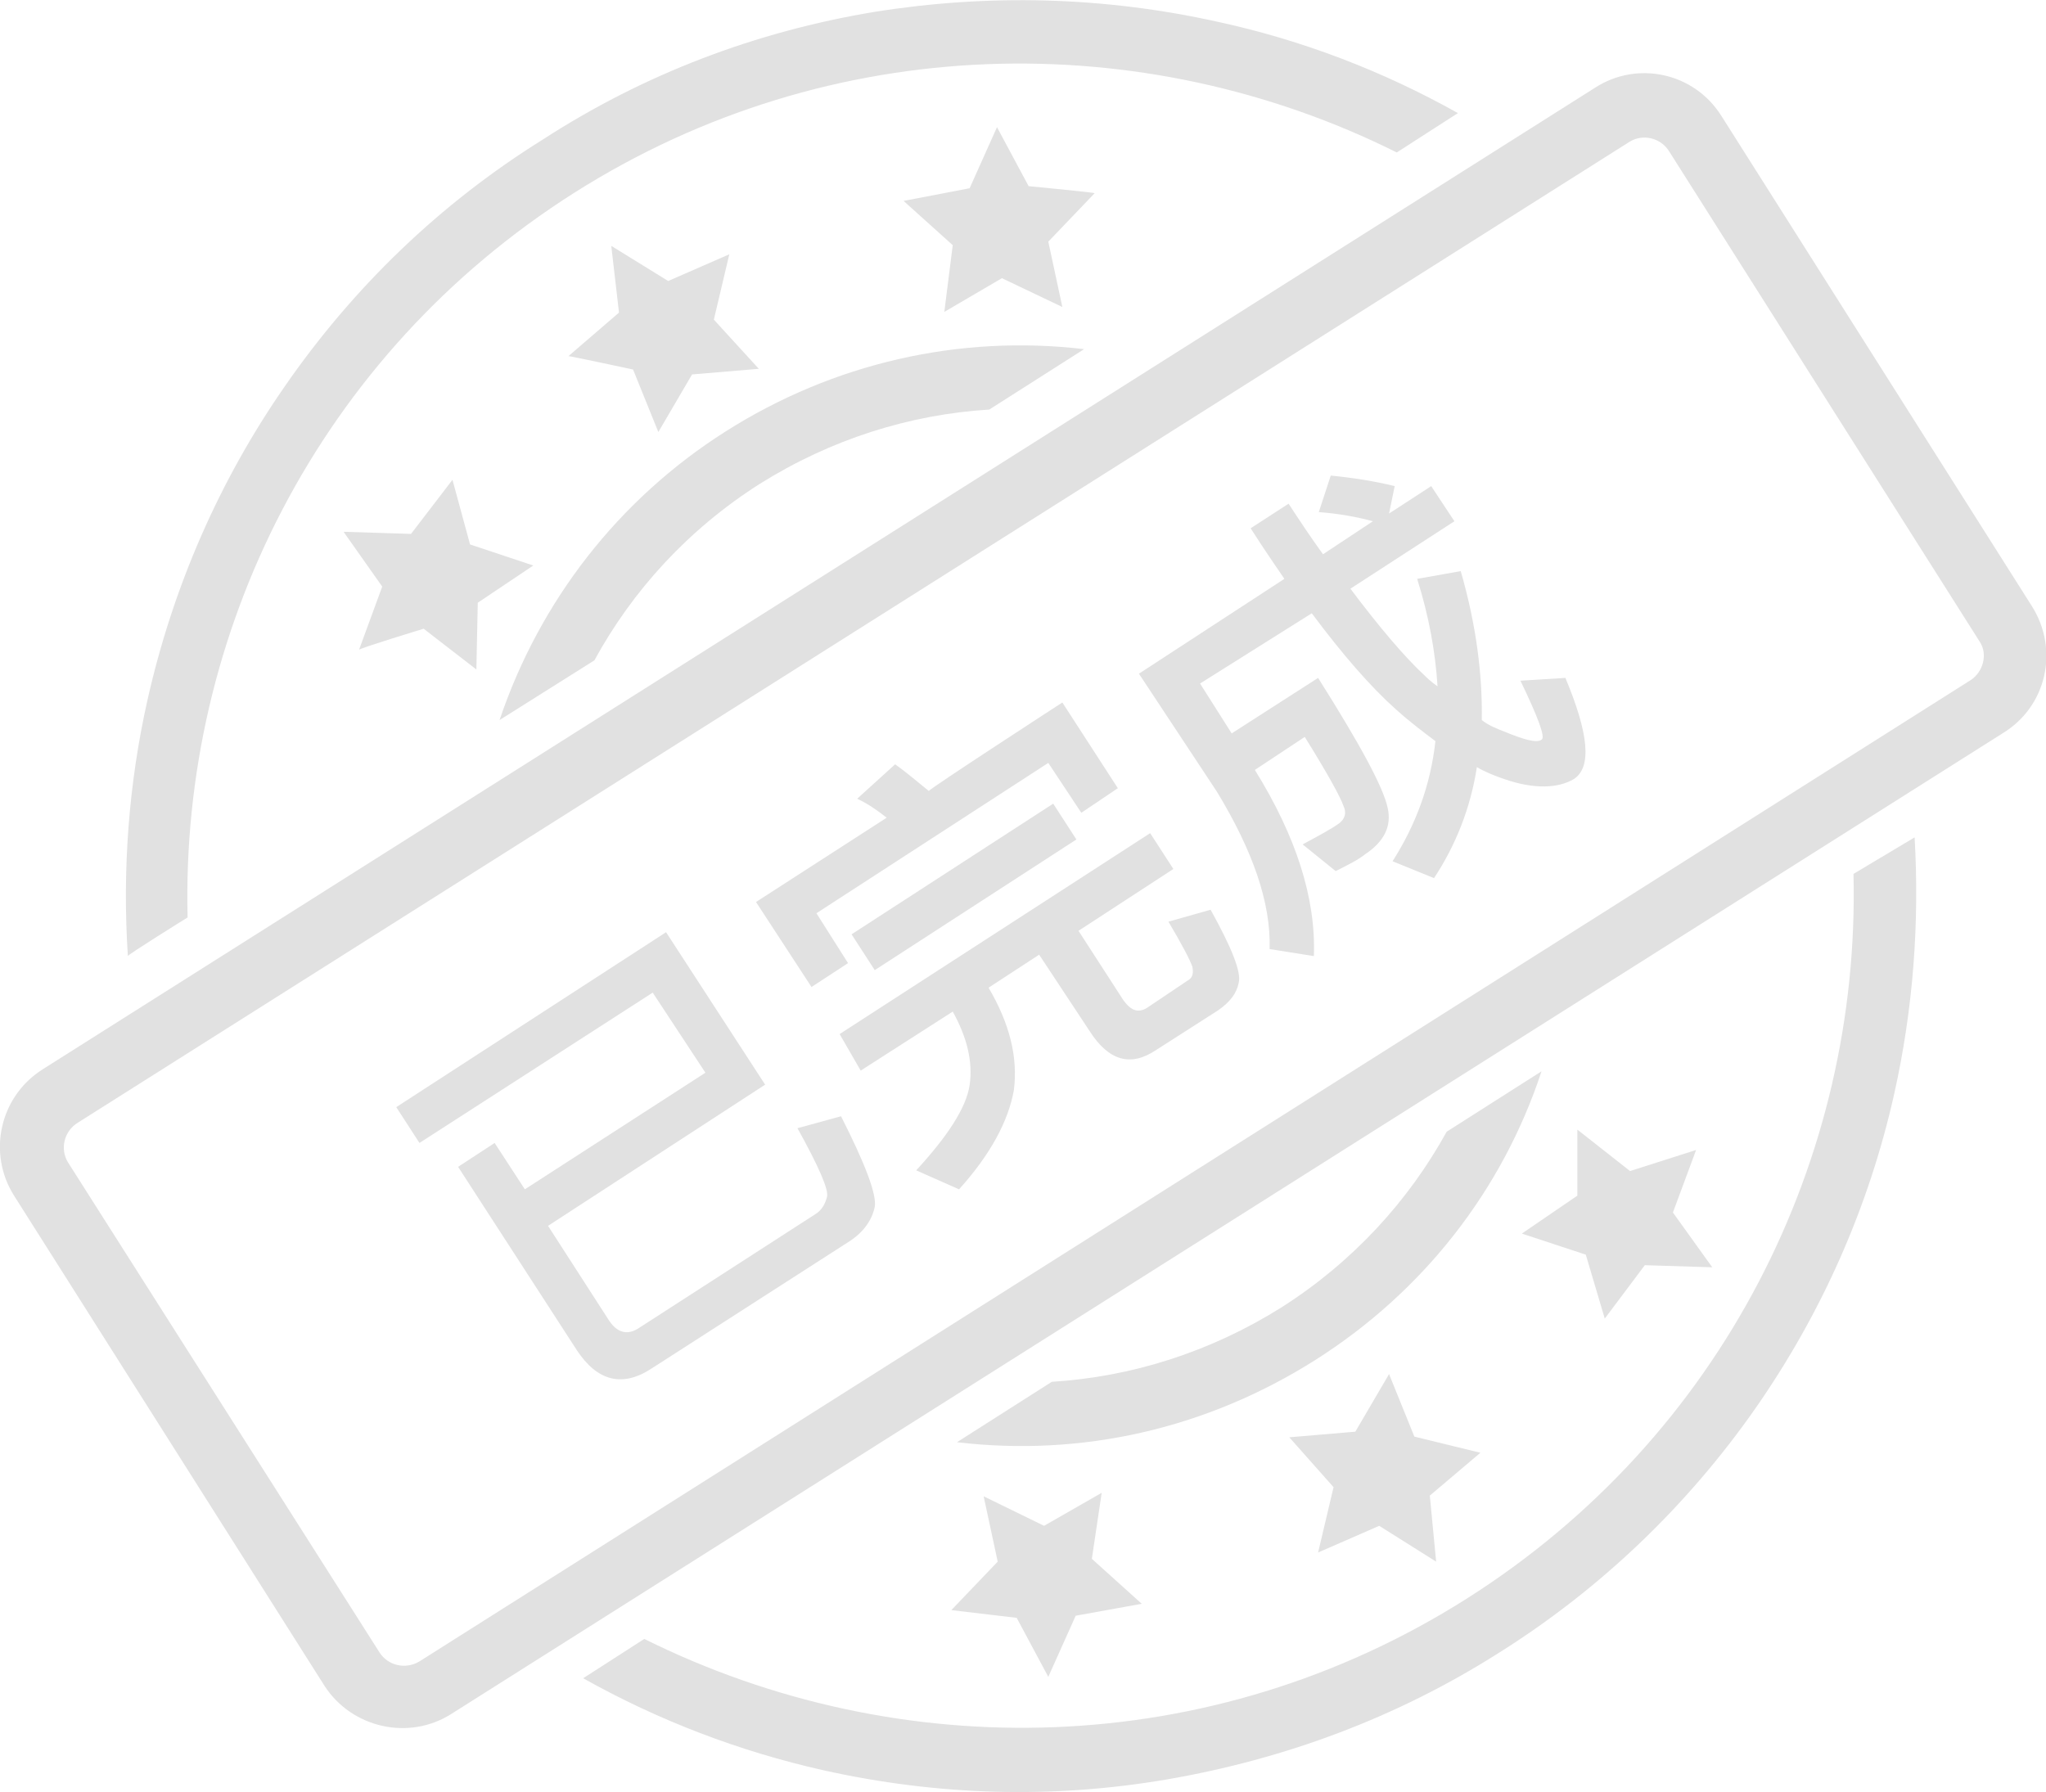
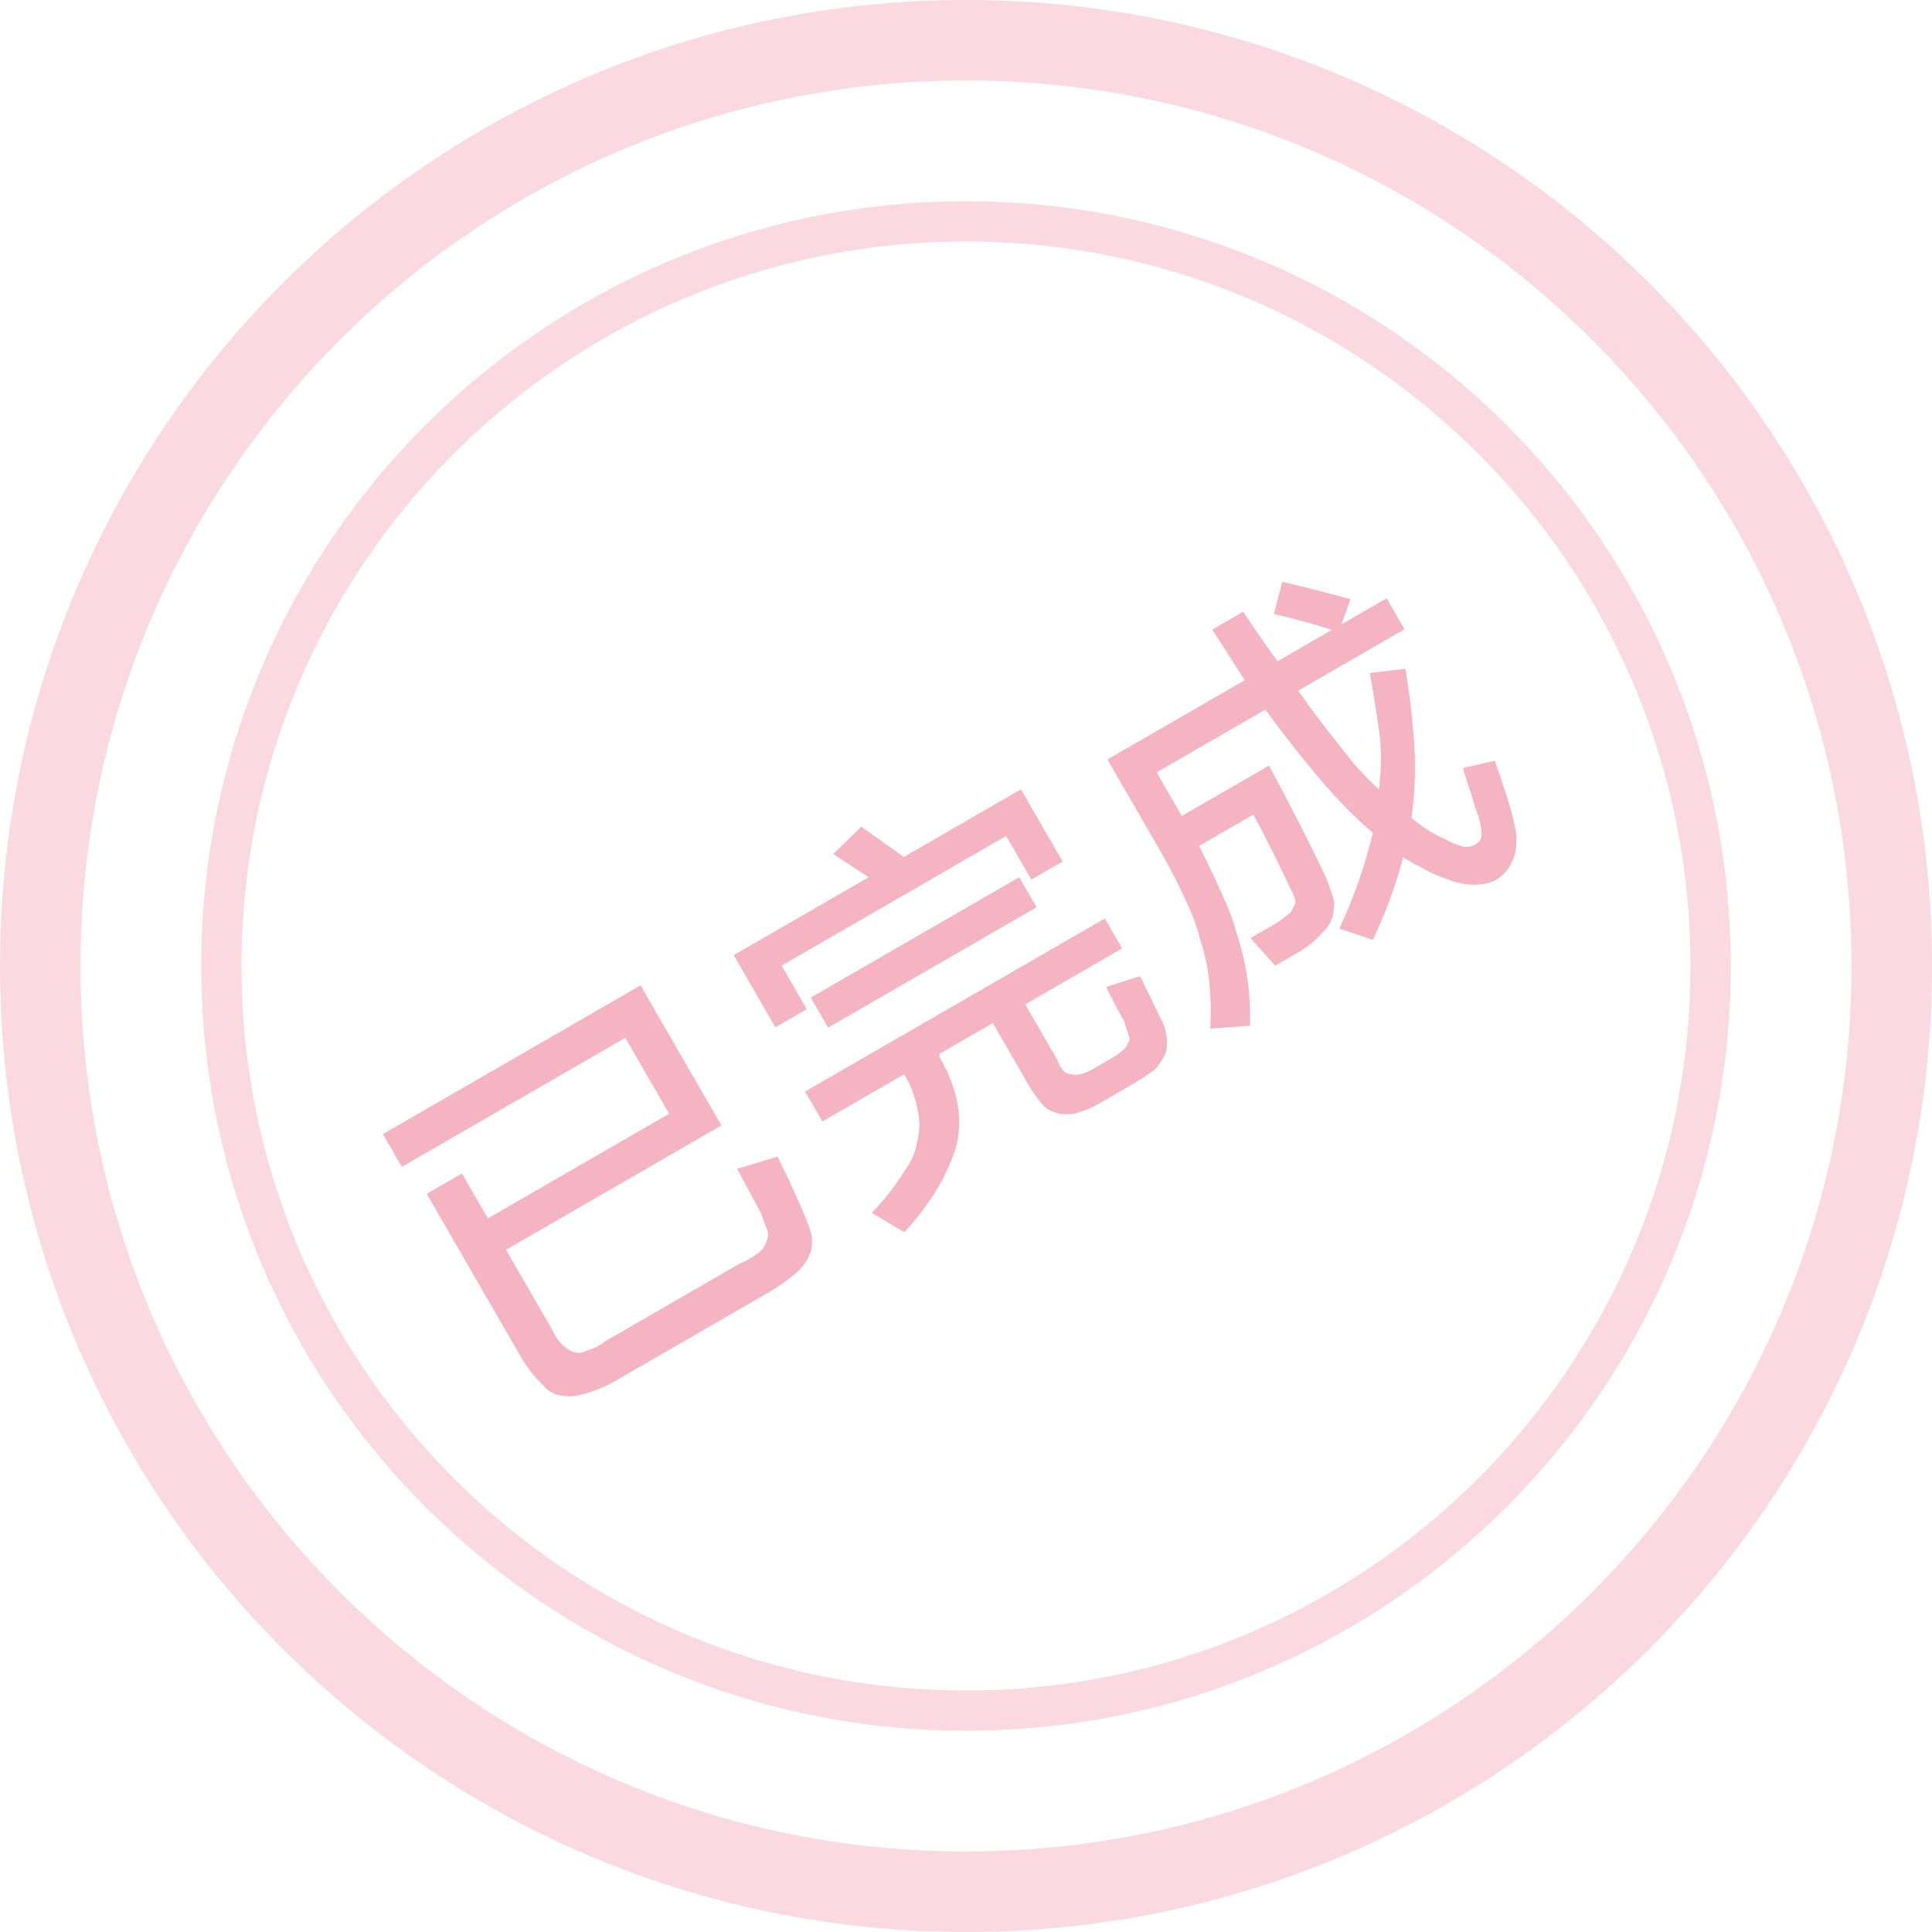
- <svg xmlns="http://www.w3.org/2000/svg" version="1.1" id="图层_1" x="0px" y="0px" viewBox="0 0 291.2 255" style="enable-background:new 0 0 291.2 255;" xml:space="preserve">
-   <style type="text/css">
- 	.st0{fill:#E1E1E1;}
- </style>
-   <path class="st0" d="M289.2,86.3l-44.2-69.8c-3.9-6.2-12-7.9-18-4L6.1,152.2c-6.2,3.9-7.9,12-4.1,18l44.2,69.8c3.9,6,12,7.8,18,4  l220.8-139.6C291.3,100.6,293.1,92.5,289.2,86.3z M280.5,96.8L59.7,236.5c-2,1.2-4.5,0.6-5.7-1.3L9.7,165.5  c-1.2-1.9-0.6-4.5,1.4-5.7L231.9,20.2c1.9-1.2,4.5-0.6,5.7,1.4l44.2,69.8C282.9,93.1,282.3,95.6,280.5,96.8z M90.1,52.6l3.6,8.9  l4.8-8.2l9.5-0.8l-6.4-7l2.2-9.3L95.1,40L87,35l1.1,9.5l-7.2,6.2C80.8,50.6,90.1,52.6,90.1,52.6z M146.4,26.5l-4.5-8.4l-3.9,8.7  l-9.4,1.8l7,6.3l-1.2,9.5l8.2-4.8l8.6,4.1l-2-9.3l6.6-6.9C155.8,27.4,146.4,26.5,146.4,26.5z M232,166.7l-7.5-5.9v9.4l-7.9,5.4  l9.1,3l2.7,9.1l5.7-7.6l9.6,0.3l-5.6-7.8l3.3-8.9L232,166.7L232,166.7z M201.3,204.5l-3.6-8.9l-4.8,8.2l-9.4,0.8l6.3,7.1l-2.2,9.3  l8.7-3.8l8.1,5.1l-0.9-9.4l7.2-6.1L201.3,204.5L201.3,204.5z M144.7,230.3l4.5,8.4l3.9-8.7l9.4-1.7l-7.1-6.4l1.4-9.4l-8.2,4.7  l-8.6-4.2l2,9.3l-6.6,6.9L144.7,230.3L144.7,230.3z M60.3,89.5l7.5,5.8l0.2-9.5l7.9-5.3l-9-3l-2.5-9.2L58.5,76l-9.6-0.3l5.5,7.8  l-3.3,9C51.1,92.3,60.3,89.5,60.3,89.5z M26.7,130.6c-1-40.3,18.6-80.1,55.1-103.2s80.9-23.7,117-5.7l8.7-5.6  c-10.7-6-22.2-10.4-34.2-13c-16.2-3.6-32.6-4-48.9-1.4c-16.8,2.8-32.7,8.8-47.2,18.2c-14.6,9.1-26.9,21-36.6,35  c-9.4,13.5-16,28.7-19.6,44.7c-2.7,12-3.6,24.3-2.8,36.5C18,136,26.7,130.6,26.7,130.6z M263.8,124.4c1,40.4-18.6,80.1-55.1,103.2  s-80.8,23.7-117,5.7l-8.7,5.6c10.7,6,22.2,10.4,34.2,13.1c16.2,3.6,32.5,4.1,48.9,1.3c16.8-2.9,32.7-8.8,47.2-18  c14.5-9.1,26.9-21,36.6-34.9c9.4-13.5,16.1-28.6,19.7-44.7c2.7-12.1,3.6-24.3,2.9-36.5L263.8,124.4L263.8,124.4z M108.1,68.9  c10.2-6.4,21.4-9.9,32.7-10.6l13.5-8.6c-17.8-2.1-35.7,2-51,11.7s-26.5,24.2-32.2,41.1L84.6,94C90,84.1,97.9,75.4,108.1,68.9z   M182.4,186.1c-10.2,6.4-21.4,9.9-32.7,10.6l-13.5,8.6c17.8,2.1,35.5-1.9,51-11.7c15.3-9.7,26.6-24.1,32.2-41.1l-13.5,8.6  C200.5,170.9,192.6,179.6,182.4,186.1z" />
-   <path class="st0" d="M108.9,154.4L78,174.5l8.7,13.5c1.2,1.8,2.7,2.1,4.3,1l25.1-16.2c0.8-0.5,1.3-1.3,1.6-2.4  c0.3-1-1.2-4.4-4.2-9.8l6.2-1.7c3.4,6.7,5.1,11.1,4.8,12.9c-0.4,1.9-1.6,3.6-3.6,4.9l-28,18c-4.3,2.9-7.9,1.9-10.8-2.5l-16.9-26.1  l5.2-3.4l4.3,6.6l25.7-16.6l-7.5-11.4l-33.2,21.4l-3.3-5.1l38.4-24.9L108.9,154.4L108.9,154.4z M151.2,100l7.9,12.2l-5.2,3.5  l-4.7-7.1l-33,21.4l4.5,7.1l-5.2,3.4l-7.9-12.1l18.6-12c-1.4-1.1-2.7-2-4.2-2.7l5.4-4.9c1.7,1.2,3.3,2.6,4.8,3.8  C132.1,112.4,151.2,100,151.2,100z M119.5,147.2l44.2-28.6l3.3,5.1l-13.5,8.8l6.4,9.9c1.1,1.5,2.1,1.8,3.3,1.1l6.1-4.1  c0.4-0.3,0.6-0.9,0.4-1.8c-0.3-0.9-1.5-3.2-3.4-6.4l6-1.7c3,5.4,4.4,8.9,4,10.4c-0.3,1.5-1.2,2.7-2.9,3.9l-8.9,5.7  c-3.6,2.4-6.7,1.5-9.4-2.7l-7.2-10.9l-7.2,4.7c3,5.1,4.2,9.9,3.6,14.6c-0.8,4.4-3.3,9.1-7.8,14.1l-6.1-2.7c4.5-4.9,7.1-8.9,7.6-12.1  c0.5-3.4-0.4-6.9-2.4-10.5l-13.1,8.4L119.5,147.2L119.5,147.2z M121.2,133l28.7-18.6l3.3,5.1l-28.7,18.6L121.2,133z M189.4,67.7  c3.1,0.3,6.3,0.8,9.1,1.5l-0.8,3.9l6-3.9l3.3,5l-14.8,9.6c4.2,5.6,7.8,9.8,10.5,12.3c0.3,0.3,0.9,0.9,1.9,1.6  c-0.3-4.8-1.2-9.9-2.9-15.3l6.2-1.1c2.2,7.6,3.1,14.7,3,21.2c1,0.8,2.1,1.2,3.1,1.6c2.9,1.2,4.7,1.7,5.4,1.2c0.6-0.3-0.5-3.2-3-8.4  l6.4-0.4c3.3,7.9,3.8,12.7,1.2,14.4c-2.2,1.3-5.6,1.5-9.9,0c-1.5-0.5-2.9-1.1-3.9-1.7c-0.9,5.8-3,11.1-6.1,15.8l-5.9-2.4  c3.3-5.2,5.4-10.8,6.1-17.1c-1.6-1.2-3.6-2.7-5.6-4.5c-3.6-3.2-7.6-7.8-12-13.7l-15.9,10l4.5,7.1l12.3-7.9c6,9.5,9.3,15.6,9.9,18.5  c0.6,2.6-0.5,4.8-3.2,6.6c-1,0.8-2.4,1.5-4.2,2.4l-4.7-3.8c2.4-1.3,4.1-2.2,5.2-3c0.8-0.6,1.1-1.5,0.6-2.5c-0.4-1.2-2.2-4.5-5.5-9.8  l-7.1,4.7c5.9,9.5,8.7,18.3,8.4,26.5l-6.3-1c0.2-6.6-2.4-14-7.5-22.4l-11.1-16.8l20.7-13.5c-1-1.5-2.7-3.9-4.8-7.2l5.4-3.5  c1.7,2.6,3.3,5,4.9,7.2l7.1-4.7c-2.2-0.6-4.9-1.1-7.7-1.3L189.4,67.7L189.4,67.7z" />
+ <svg xmlns="http://www.w3.org/2000/svg" viewBox="0 0 48 48" width="48" height="48" fill="none" customFrame="#000000">
+   <rect id="容器 84" width="48" height="48" x="0" y="0" />
+   <circle id="椭圆 20" cx="24" cy="24" r="23" stroke="rgb(230,69,102)" stroke-opacity="0.2" stroke-width="2" />
+   <circle id="椭圆 20" cx="24" cy="24" r="18.5" stroke="rgb(230,69,102)" stroke-opacity="0.2" stroke-width="1" />
+   <path id="" d="M1.089 3.141L8.479 3.141L8.479 7.16L2.3 7.16L2.3 9.43C2.28 9.611 2.293 9.778 2.339 9.931C2.367 10.01 2.407 10.09 2.461 10.17C2.541 10.277 2.644 10.331 2.771 10.331C2.957 10.377 3.14 10.386 3.32 10.36L7.151 10.36C7.33 10.386 7.513 10.386 7.7 10.36C7.827 10.341 7.931 10.29 8.01 10.209C8.09 10.157 8.14 10.09 8.159 10.009C8.187 9.856 8.214 9.7 8.24 9.54L8.279 8.29L9.299 8.529C9.273 8.97 9.233 9.427 9.18 9.899C9.154 10.159 9.114 10.407 9.06 10.641C9.006 10.766 8.93 10.883 8.831 10.99C8.669 11.124 8.486 11.213 8.279 11.259C7.992 11.312 7.706 11.339 7.419 11.339L3.01 11.339C2.724 11.339 2.437 11.3 2.151 11.22C1.944 11.172 1.76 11.069 1.599 10.91C1.5 10.81 1.437 10.68 1.411 10.519C1.33 10.233 1.289 9.946 1.289 9.66L1.289 4.97L2.3 4.97L2.3 6.259L7.5 6.259L7.5 4.081L1.089 4.081L1.089 3.141ZM11.089 11.73L10.63 10.91C11.069 10.783 11.486 10.613 11.88 10.399C12.113 10.3 12.306 10.157 12.461 9.97C12.668 9.763 12.811 9.529 12.891 9.269C12.996 8.983 13.049 8.683 13.049 8.371L13.049 8.329L10.701 8.329L10.701 7.47L19.299 7.47L19.299 8.329L16.521 8.329L16.521 9.931C16.493 10.037 16.493 10.143 16.521 10.251C16.547 10.324 16.587 10.373 16.641 10.399C16.694 10.453 16.761 10.493 16.841 10.519C16.94 10.547 17.044 10.56 17.151 10.56L17.73 10.56C17.863 10.56 17.983 10.547 18.091 10.519C18.136 10.519 18.186 10.493 18.24 10.441C18.32 10.413 18.359 10.363 18.359 10.29C18.387 10.156 18.414 10.037 18.44 9.931C18.44 9.623 18.453 9.299 18.479 8.959L19.341 9.149C19.313 9.517 19.286 9.897 19.26 10.29C19.26 10.47 19.22 10.65 19.141 10.829C19.087 10.937 19.023 11.03 18.95 11.11C18.817 11.209 18.674 11.286 18.52 11.339C18.28 11.367 18.043 11.381 17.81 11.381L16.88 11.381C16.667 11.381 16.457 11.354 16.25 11.3C16.097 11.247 15.967 11.17 15.859 11.071C15.754 10.963 15.687 10.86 15.659 10.761C15.614 10.547 15.591 10.338 15.591 10.131L15.591 8.329L14.06 8.329C14.034 8.357 14.021 8.397 14.021 8.451C14.021 8.871 13.957 9.261 13.831 9.621C13.697 9.987 13.5 10.3 13.24 10.56C13.007 10.767 12.76 10.95 12.5 11.11C12.06 11.37 11.59 11.577 11.089 11.73ZM10.859 3.649L14.729 3.649C14.569 3.336 14.413 3.023 14.26 2.709L15.2 2.47C15.381 2.864 15.561 3.257 15.74 3.649L19.099 3.649L19.099 5.719L18.201 5.719L18.201 4.469L11.76 4.469L11.76 5.719L10.859 5.719L10.859 3.649ZM11.99 6.381L11.99 5.519L17.971 5.519L17.971 6.381L11.99 6.381ZM24.8 11.259L24.221 10.6C24.893 10.133 25.53 9.586 26.13 8.959C25.95 8.44 25.806 7.907 25.701 7.36C25.548 6.553 25.43 5.756 25.349 4.97L22.229 4.97L22.229 6.22L24.729 6.22C24.703 7.266 24.65 8.297 24.57 9.311C24.543 9.517 24.503 9.724 24.451 9.931C24.377 10.09 24.274 10.224 24.141 10.331C24.033 10.404 23.916 10.454 23.789 10.48C23.556 10.56 23.324 10.6 23.091 10.6L22.38 10.6L22.19 9.701L22.849 9.701C23.01 9.701 23.154 9.687 23.279 9.66C23.36 9.66 23.427 9.633 23.479 9.579C23.552 9.553 23.603 9.503 23.63 9.43C23.656 9.297 23.669 9.18 23.669 9.081C23.723 8.427 23.763 7.759 23.789 7.079L22.229 7.079C22.203 7.58 22.163 8.064 22.109 8.529C22.083 8.843 22.03 9.144 21.951 9.43C21.798 10.184 21.51 10.901 21.089 11.581L20.2 11.149C20.407 10.836 20.587 10.51 20.74 10.17C20.899 9.83 21.016 9.477 21.089 9.11C21.17 8.824 21.224 8.541 21.25 8.261C21.304 7.733 21.331 7.21 21.331 6.691L21.331 4.081L25.271 4.081L25.2 2.589L26.089 2.589C26.116 3.083 26.157 3.58 26.211 4.081L27.771 4.081C27.437 3.713 27.087 3.359 26.721 3.019L27.3 2.431C27.72 2.823 28.136 3.229 28.55 3.649L28.049 4.081L29.341 4.081L29.341 4.97L26.289 4.97C26.343 5.57 26.42 6.184 26.521 6.811C26.573 7.25 26.666 7.68 26.799 8.1C27.06 7.759 27.28 7.396 27.461 7.011C27.668 6.509 27.864 5.999 28.049 5.48L28.87 5.829C28.637 6.456 28.363 7.082 28.049 7.709C27.791 8.204 27.491 8.671 27.151 9.11C27.25 9.423 27.406 9.722 27.62 10.009C27.693 10.142 27.796 10.273 27.93 10.399C28.009 10.453 28.1 10.48 28.201 10.48C28.306 10.48 28.386 10.44 28.44 10.36C28.539 10.18 28.603 9.986 28.63 9.779C28.71 9.413 28.79 9.047 28.87 8.681L29.651 8.92C29.57 9.359 29.479 9.789 29.38 10.209C29.326 10.39 29.273 10.56 29.221 10.719C29.14 10.9 29.037 11.057 28.911 11.19C28.696 11.397 28.446 11.501 28.159 11.501C27.926 11.473 27.707 11.379 27.5 11.22C27.366 11.12 27.25 11.004 27.151 10.871C26.99 10.69 26.86 10.51 26.76 10.331C26.653 10.17 26.559 10.013 26.48 9.86C25.96 10.381 25.4 10.847 24.8 11.259Z" fill="rgb(230,69,102)" fill-opacity="0.4" fill-rule="nonzero" transform="matrix(0.866025,-0.5,0.5,0.866025,7,26)" />
</svg>
